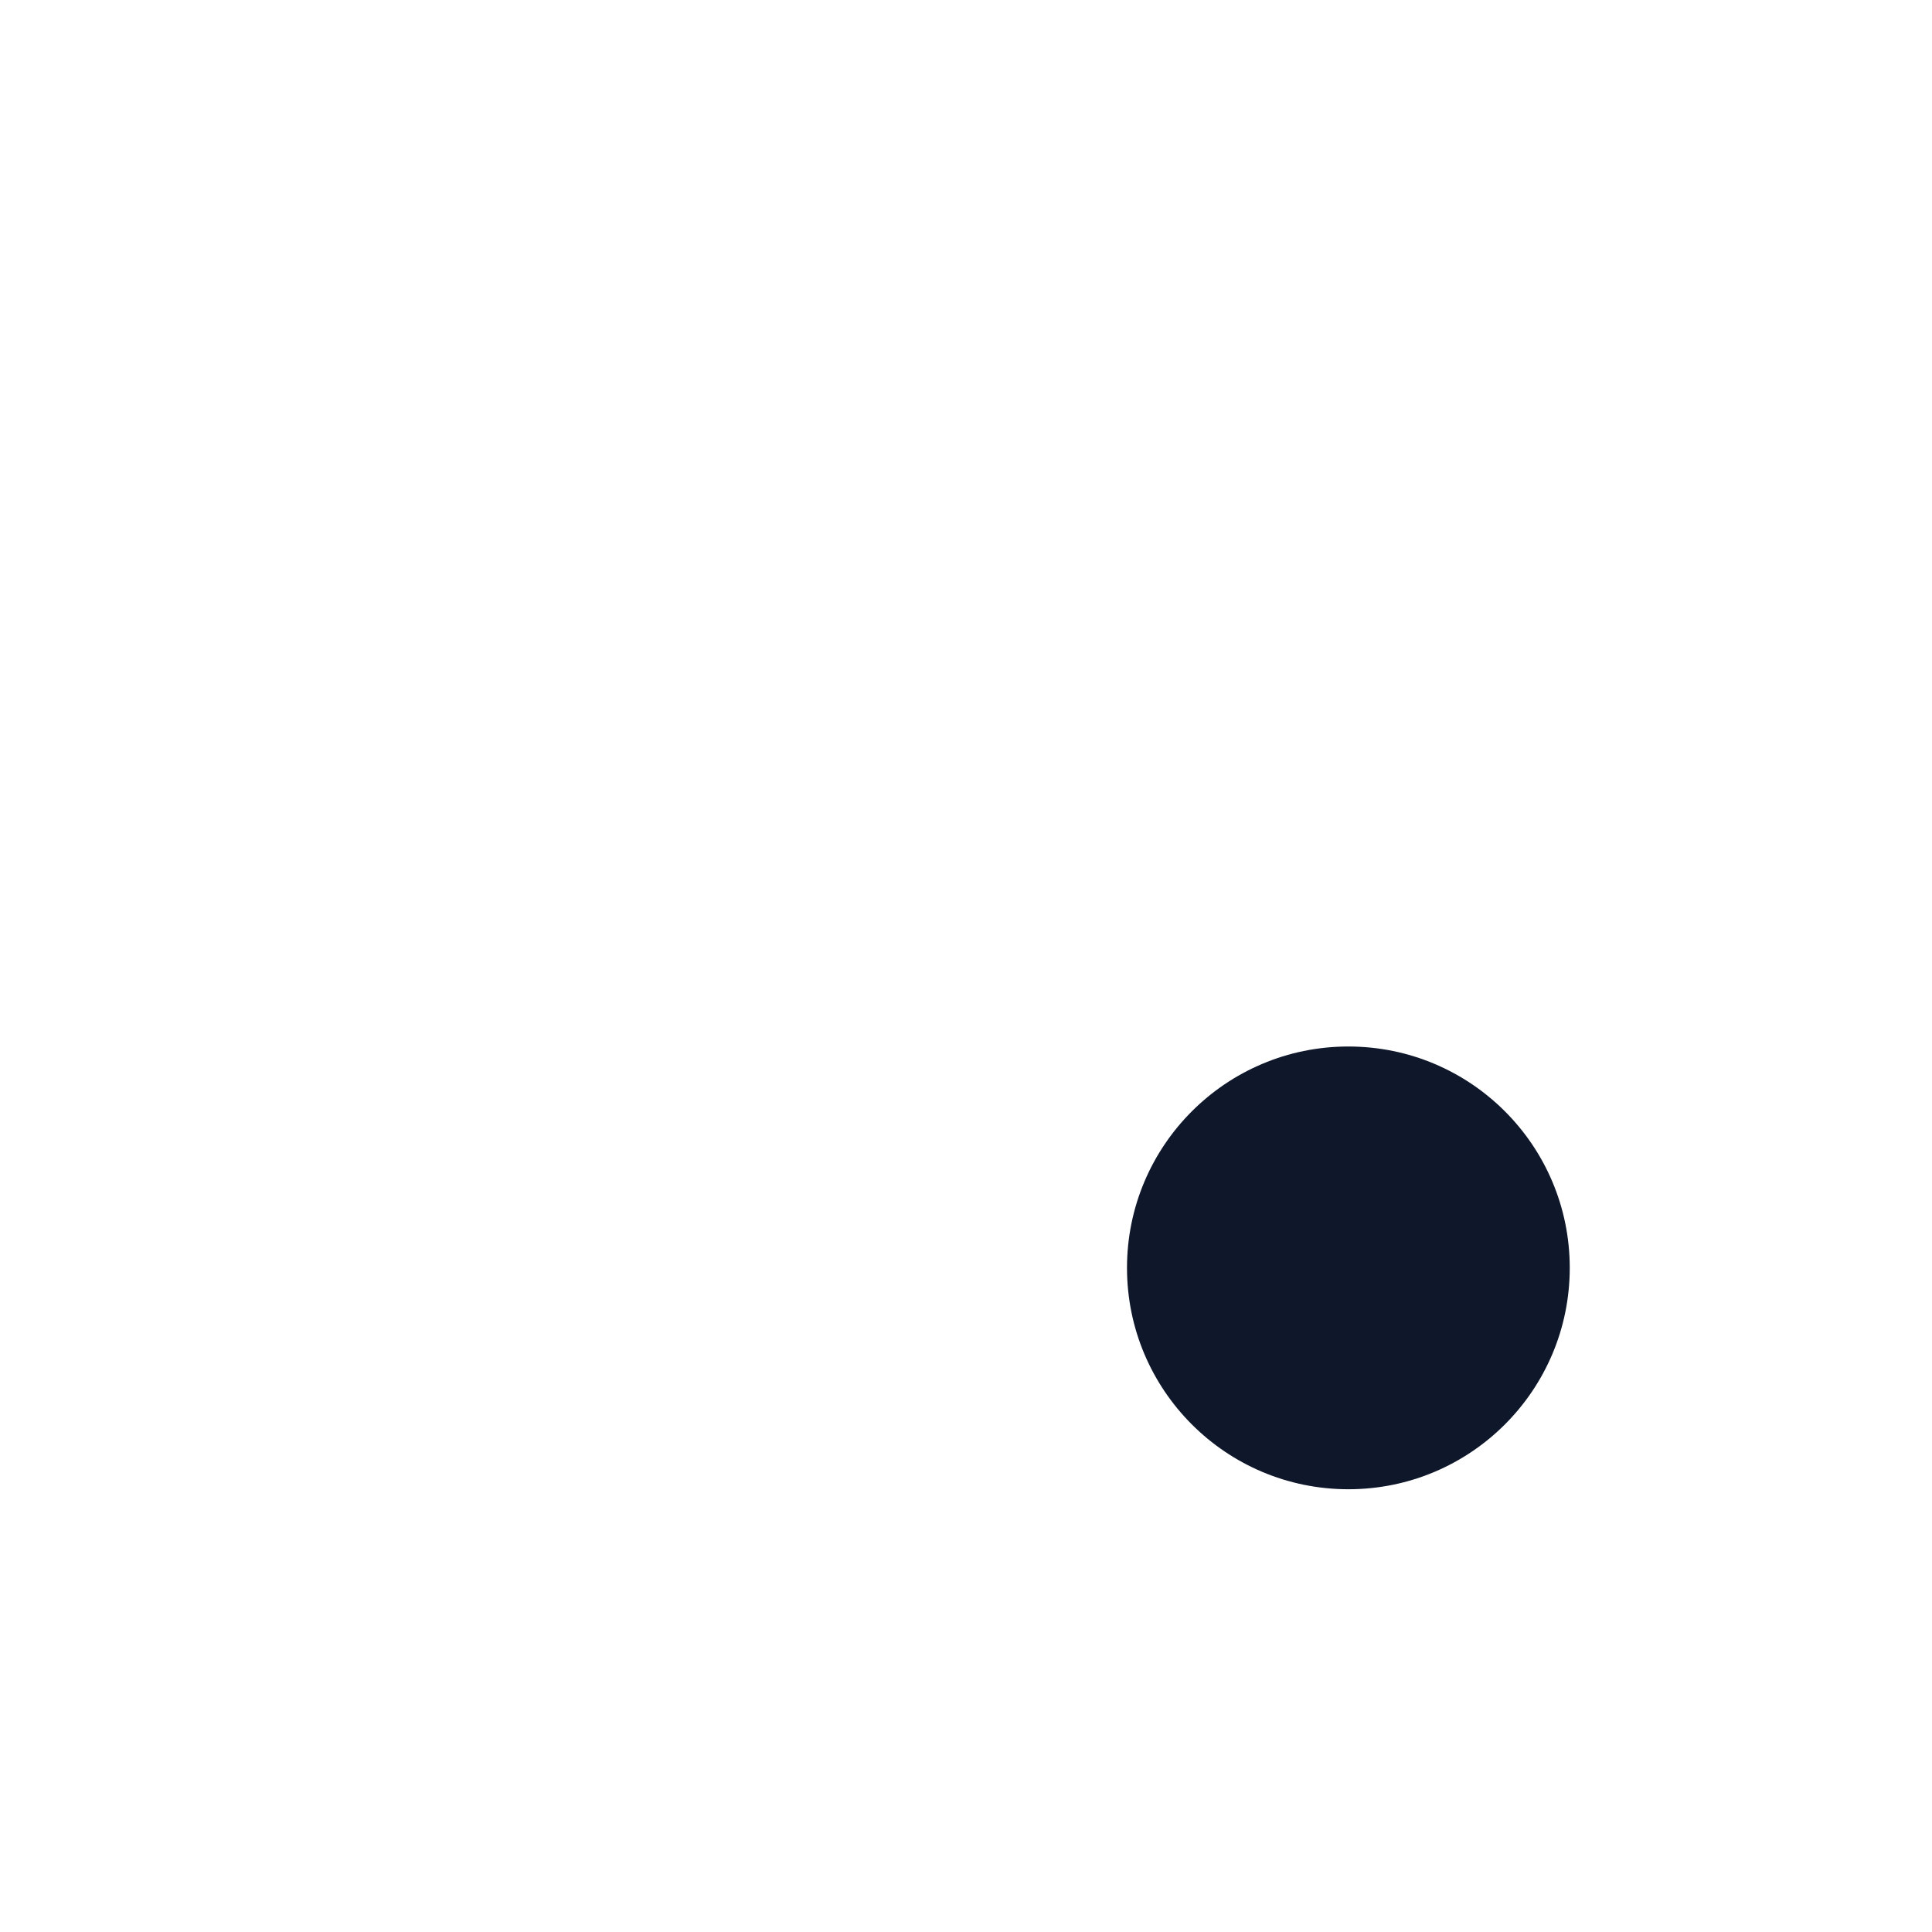
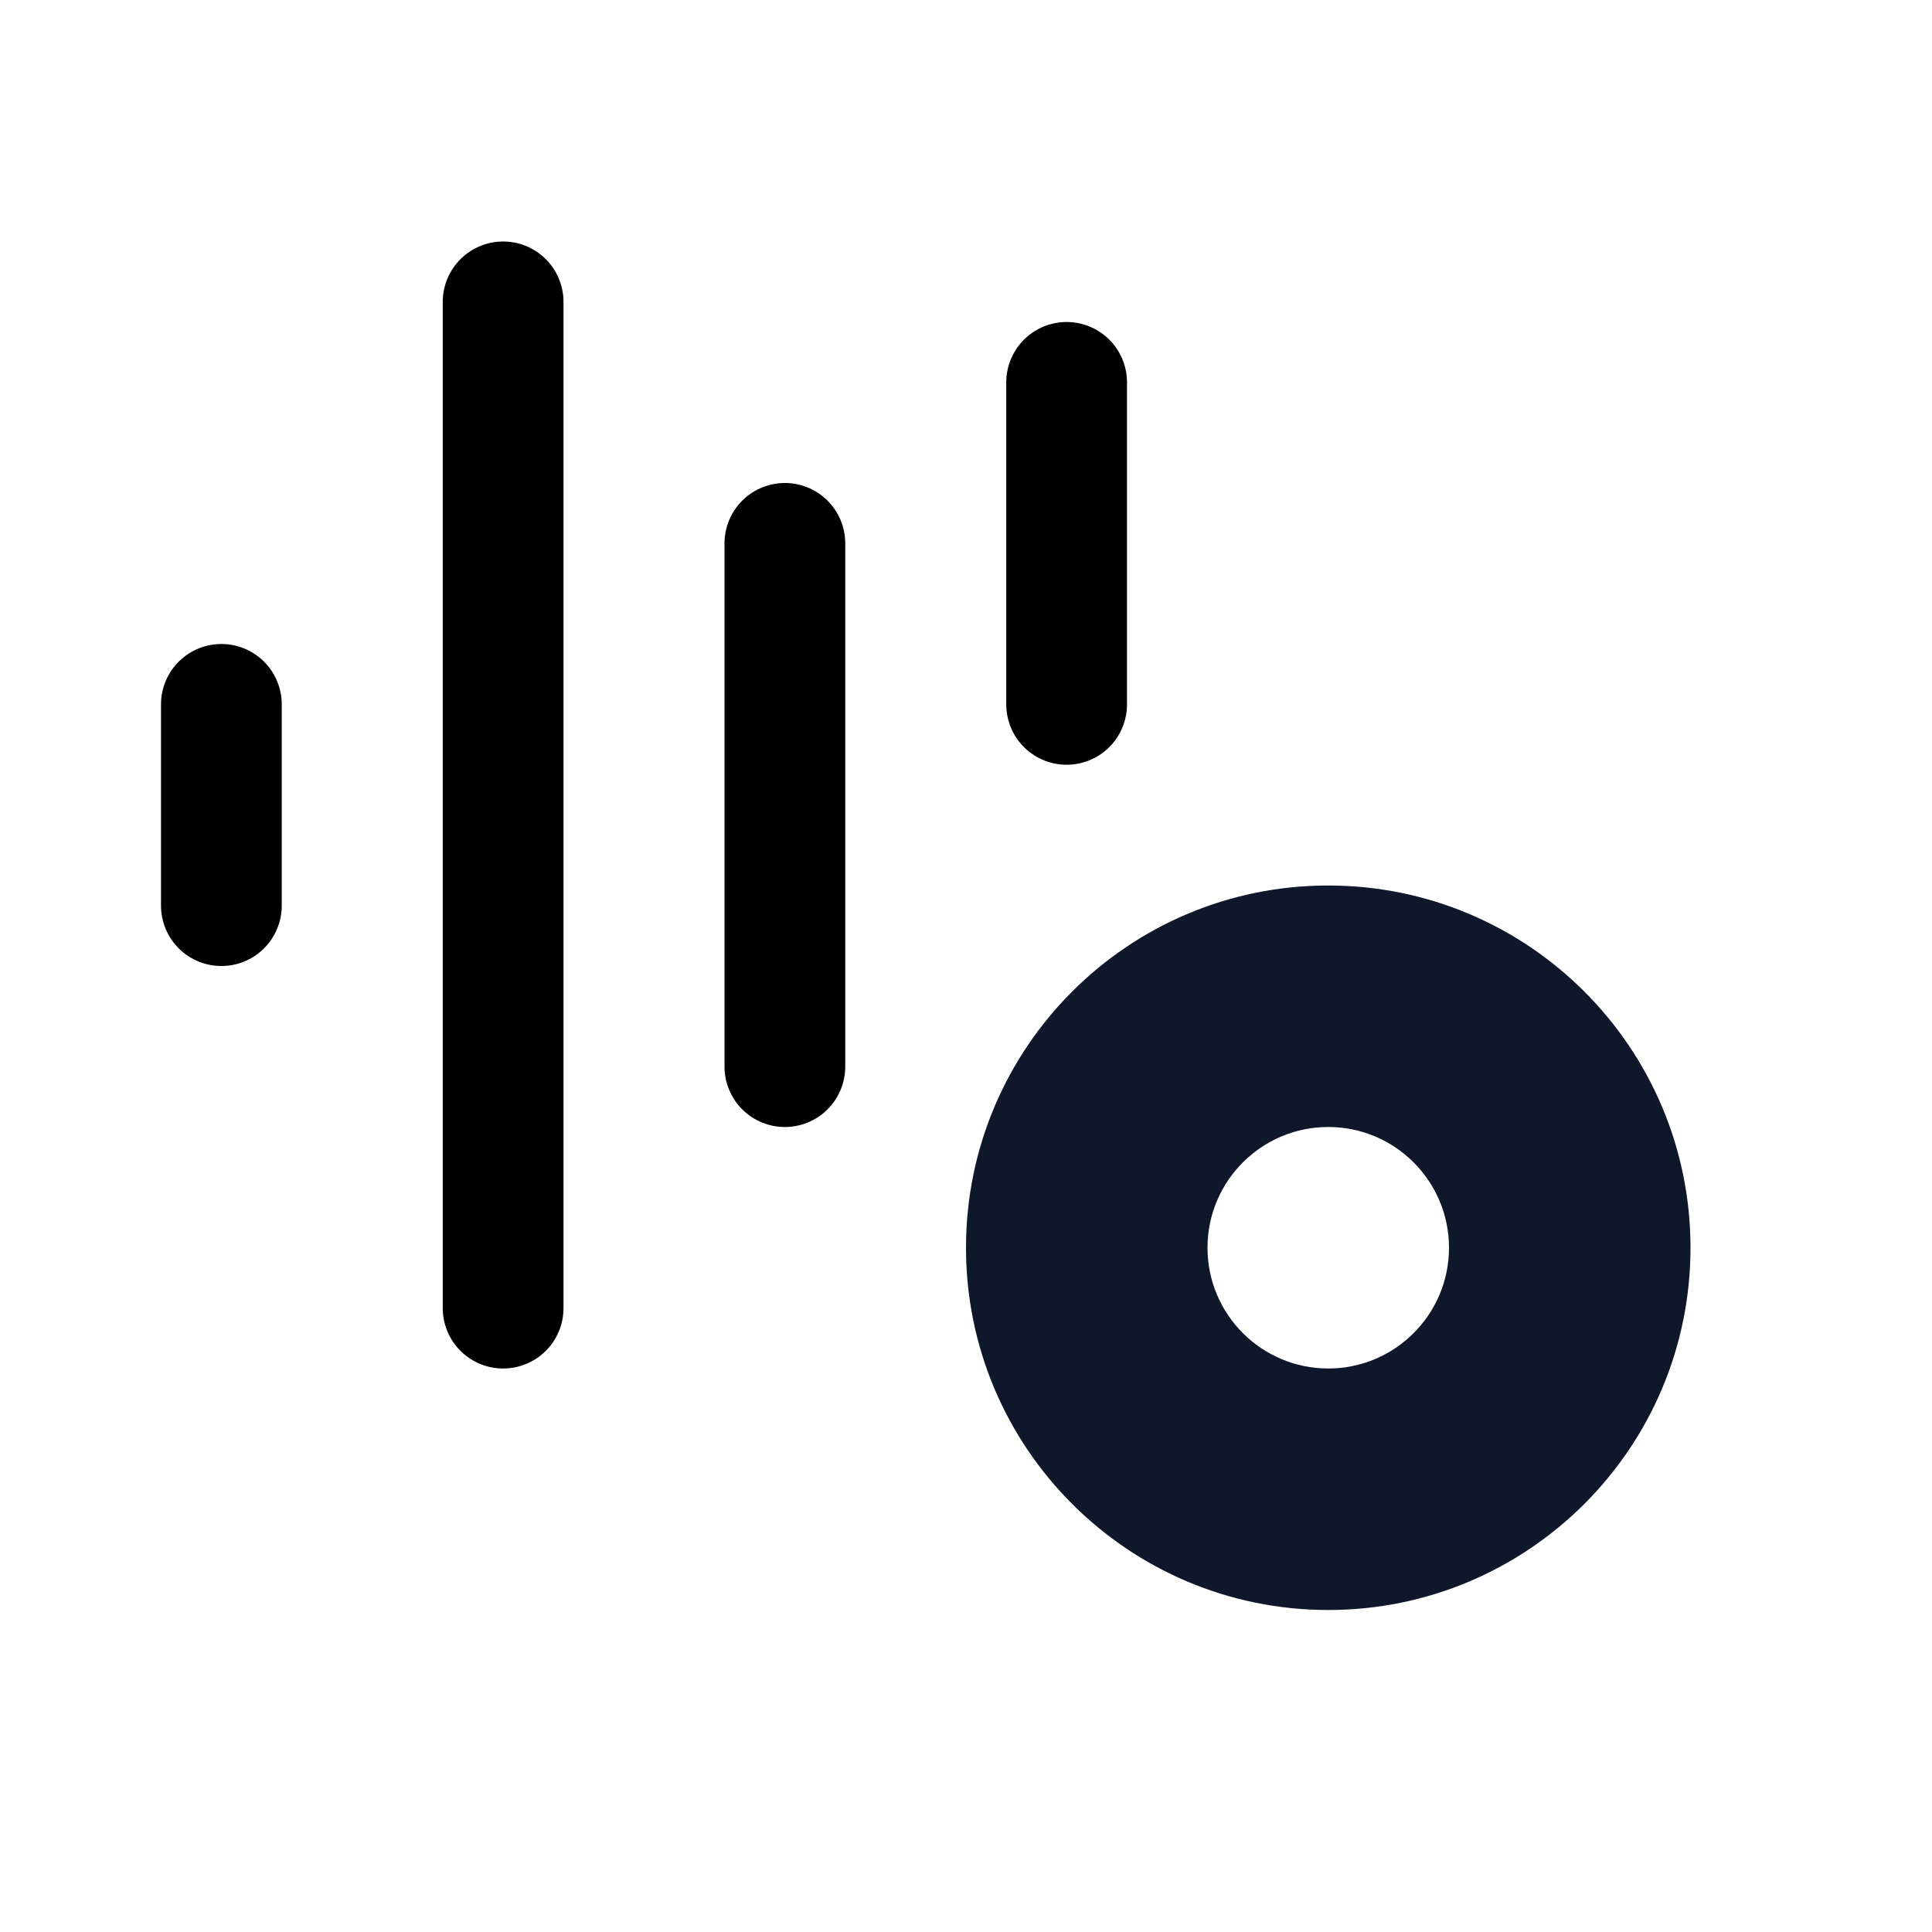
<svg xmlns="http://www.w3.org/2000/svg" width="24" height="24" viewBox="0 0 24 24" fill="none">
-   <path d="M19.5 15.75C19.5 17.269 18.269 18.5 16.75 18.5C15.231 18.5 14 17.269 14 15.75C14 14.231 15.231 13 16.75 13C18.269 13 19.5 14.231 19.5 15.75Z" fill="#0F172B" />
+   <path d="M2.75 8.75V11.25M6.25 3.75V16.25M9.75 6.75V13.25M13.25 4.75V8.75" stroke="black" stroke-width="1.5" stroke-linecap="round" />
+   <path fill-rule="evenodd" clip-rule="evenodd" d="M16.5 20C18.985 20 21 17.985 21 15.5C21 13.015 18.985 11 16.5 11C14.015 11 12 13.015 12 15.5C12 17.985 14.015 20 16.5 20ZM16.5 14C17.328 14 18 14.672 18 15.5C18 16.328 17.328 17 16.5 17C15.672 17 15 16.328 15 15.5C15 14.672 15.672 14 16.5 14Z" fill="#0F172B" />
</svg>
